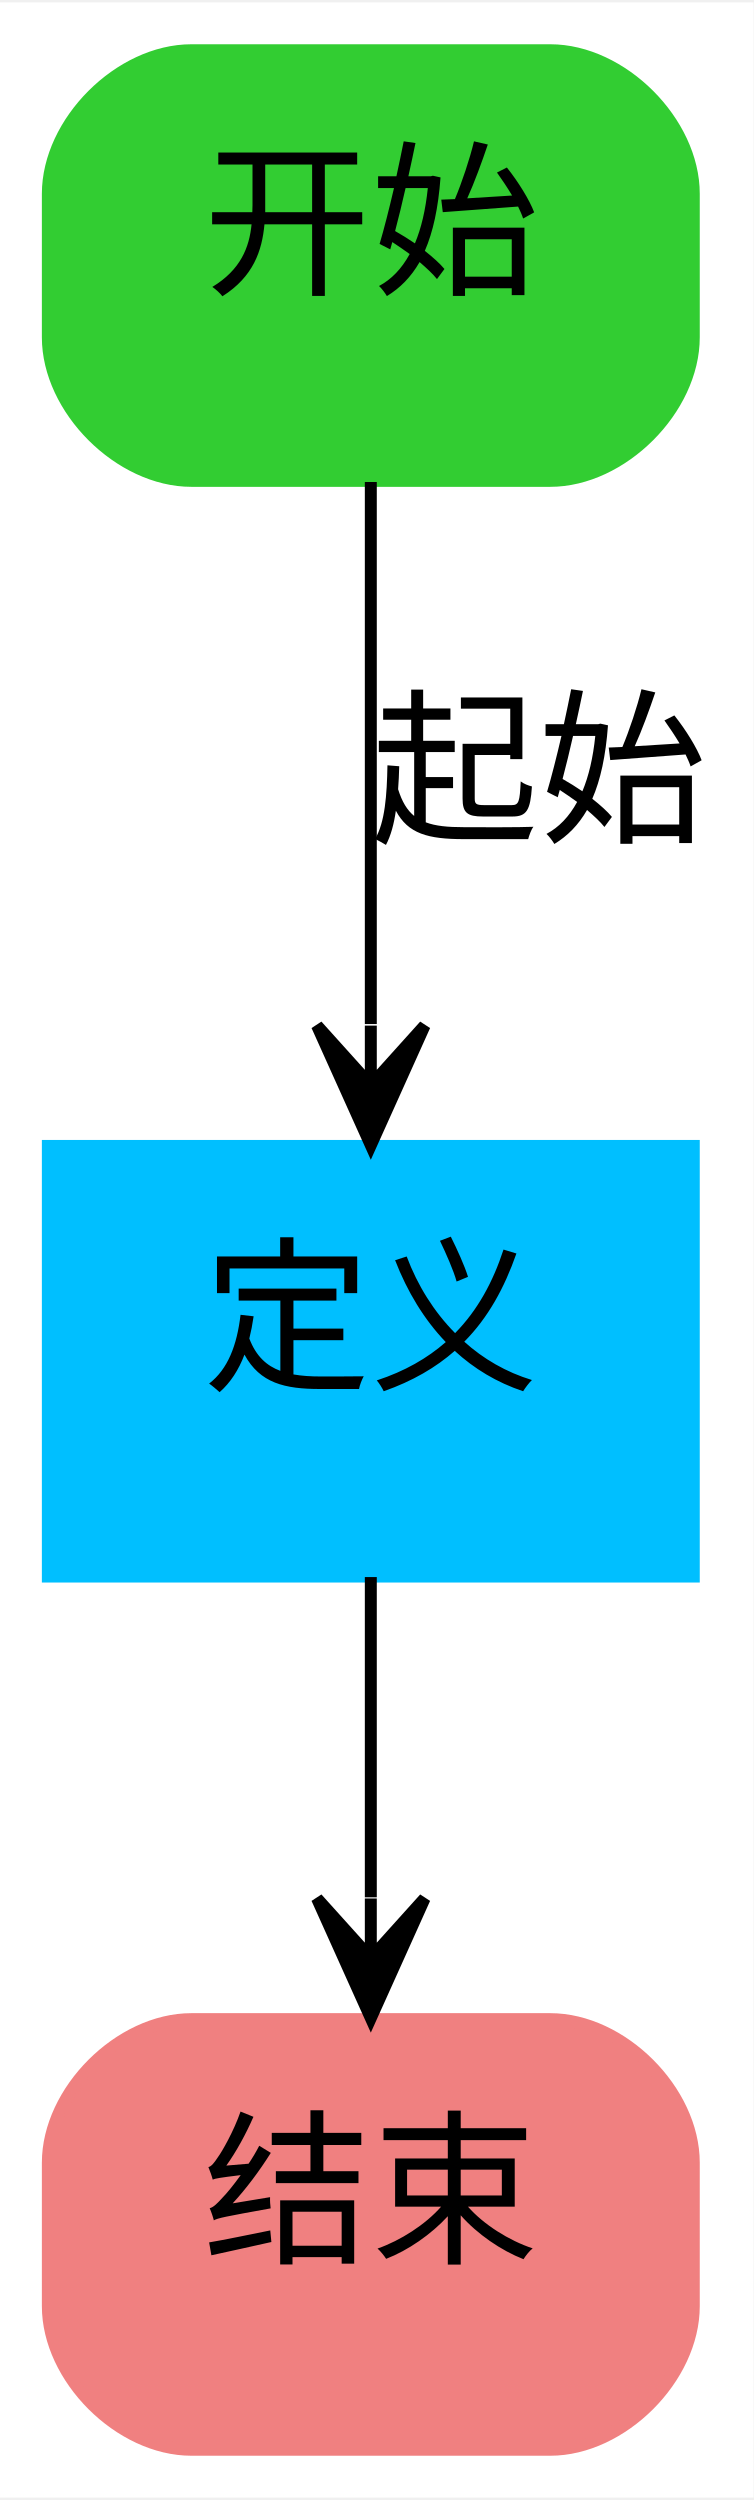
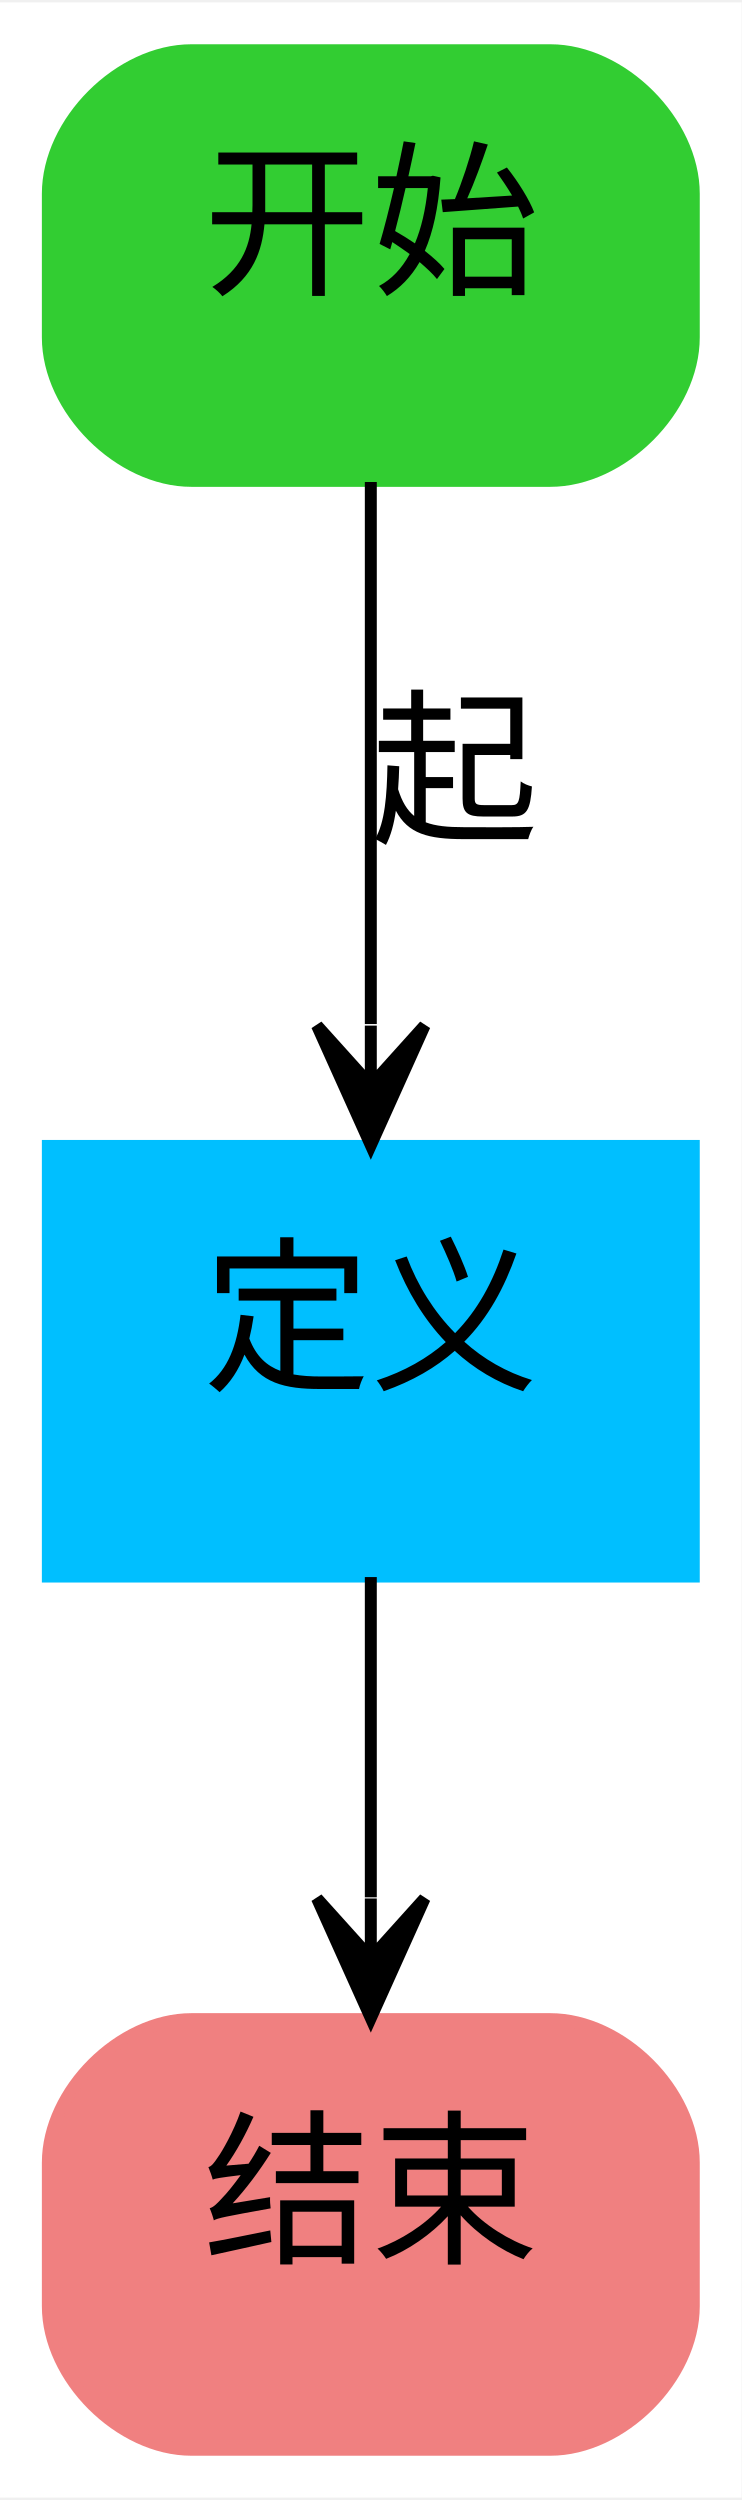
- <svg xmlns="http://www.w3.org/2000/svg" width="63px" height="209px" viewBox="0.00 0.00 63.00 208.60">
+ <svg xmlns="http://www.w3.org/2000/svg" width="62px" height="209px" viewBox="0.00 0.00 62.00 208.60">
  <g id="graph0" class="graph" transform="scale(1.0 1.0) rotate(0) translate(4 204.6)">
-     <polygon fill="#ffffff" stroke="transparent" points="-4,4 -4,-204.6 59,-204.6 59,4 -4,4" />
+     <polygon fill="#ffffff" stroke="transparent" points="-4,4 -4,-204.6 58,-204.6 58,4 -4,4" />
    <g id="node1" class="node">
      <path fill="#32cd32" stroke="#32cd32" d="M42,-200.6C42,-200.6 12,-200.6 12,-200.6 6,-200.6 0,-194.6 0,-188.6 0,-188.6 0,-176.6 0,-176.6 0,-170.6 6,-164.6 12,-164.6 12,-164.6 42,-164.6 42,-164.6 48,-164.6 54,-170.6 54,-176.6 54,-176.6 54,-188.6 54,-188.6 54,-194.6 48,-200.6 42,-200.6" />
      <text text-anchor="middle" x="27" y="-181.2" font-family="微软雅黑" font-size="14.00" fill="#000000">开始</text>
    </g>
    <g id="node2" class="node">
      <polygon fill="#00bfff" stroke="#00bfff" points="54,-109 0,-109 0,-73 54,-73 54,-109" />
      <text text-anchor="middle" x="27" y="-89.6" font-family="微软雅黑" font-size="14.00" fill="#000000">定义</text>
    </g>
    <g id="edge1" class="edge">
      <path fill="none" stroke="#000000" d="M27,-164.503C27,-151.581 27,-133.945 27,-119.188" />
      <polygon fill="#000000" stroke="#000000" points="27,-109.06 31.5,-119.06 27,-114.06 27,-119.06 27,-119.06 27,-119.06 27,-114.06 22.5,-119.06 27,-109.06 27,-109.06" />
-       <text text-anchor="middle" x="41" y="-135.4" font-family="微软雅黑" font-size="14.00" fill="#000000">起始</text>
+       <text text-anchor="middle" x="34" y="-135.4" font-family="微软雅黑" font-size="14.00" fill="#000000">起</text>
    </g>
    <g id="node3" class="node">
      <path fill="#f08080" stroke="#f08080" d="M42,-36C42,-36 12,-36 12,-36 6,-36 0,-30 0,-24 0,-24 0,-12 0,-12 0,-6 6,0 12,0 12,0 42,0 42,0 48,0 54,-6 54,-12 54,-12 54,-24 54,-24 54,-30 48,-36 42,-36" />
      <text text-anchor="middle" x="27" y="-16.6" font-family="微软雅黑" font-size="14.00" fill="#000000">结束</text>
    </g>
    <g id="edge2" class="edge">
      <path fill="none" stroke="#000000" d="M27,-72.955C27,-64.883 27,-55.176 27,-46.182" />
      <polygon fill="#000000" stroke="#000000" points="27,-36.09 31.5,-46.09 27,-41.09 27,-46.09 27,-46.09 27,-46.09 27,-41.09 22.5,-46.09 27,-36.09 27,-36.09" />
    </g>
  </g>
</svg>
